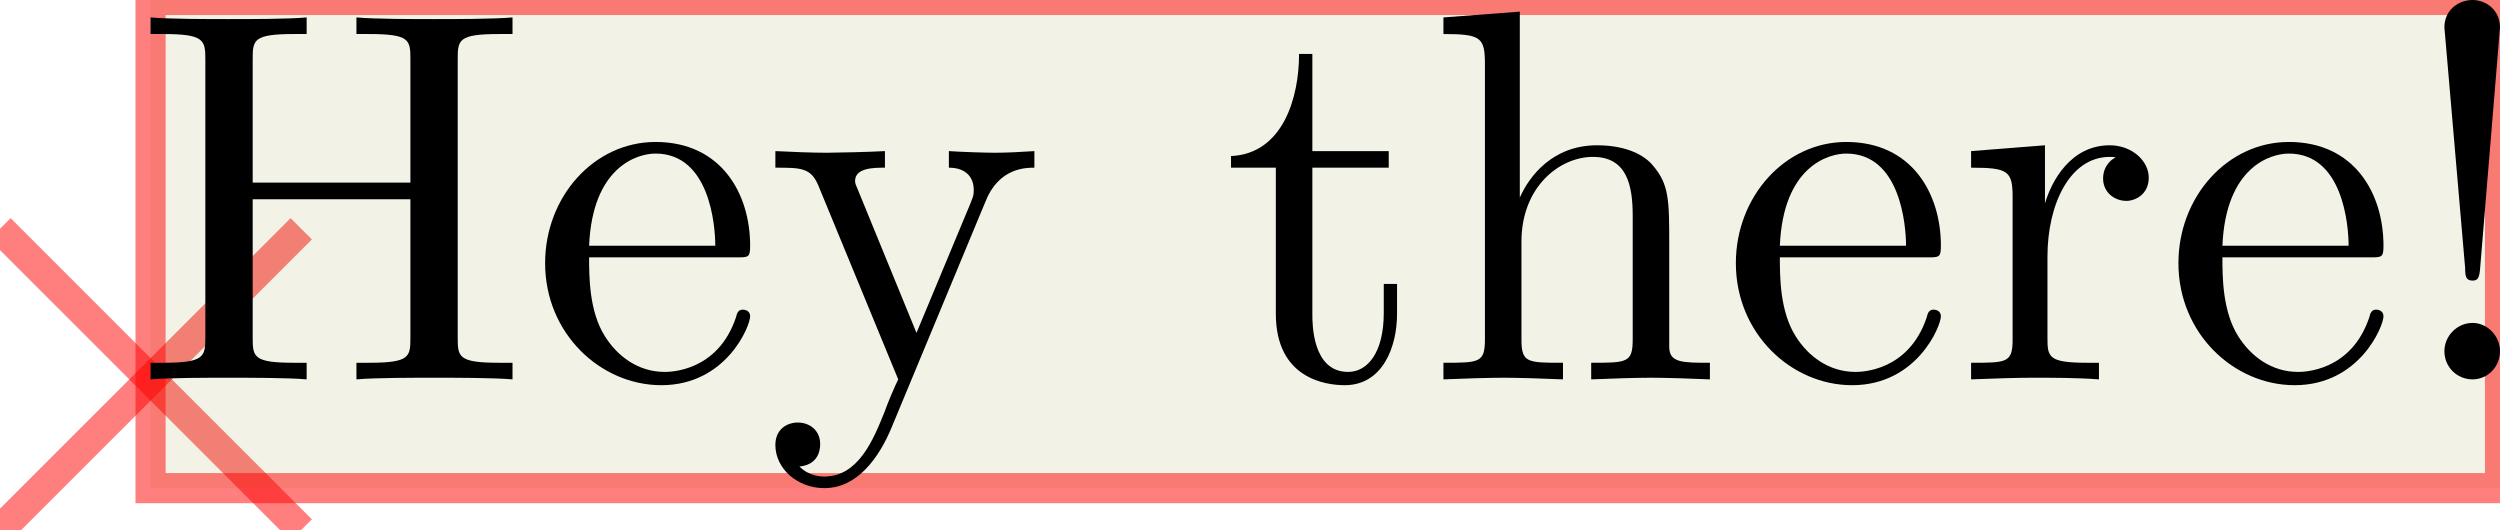
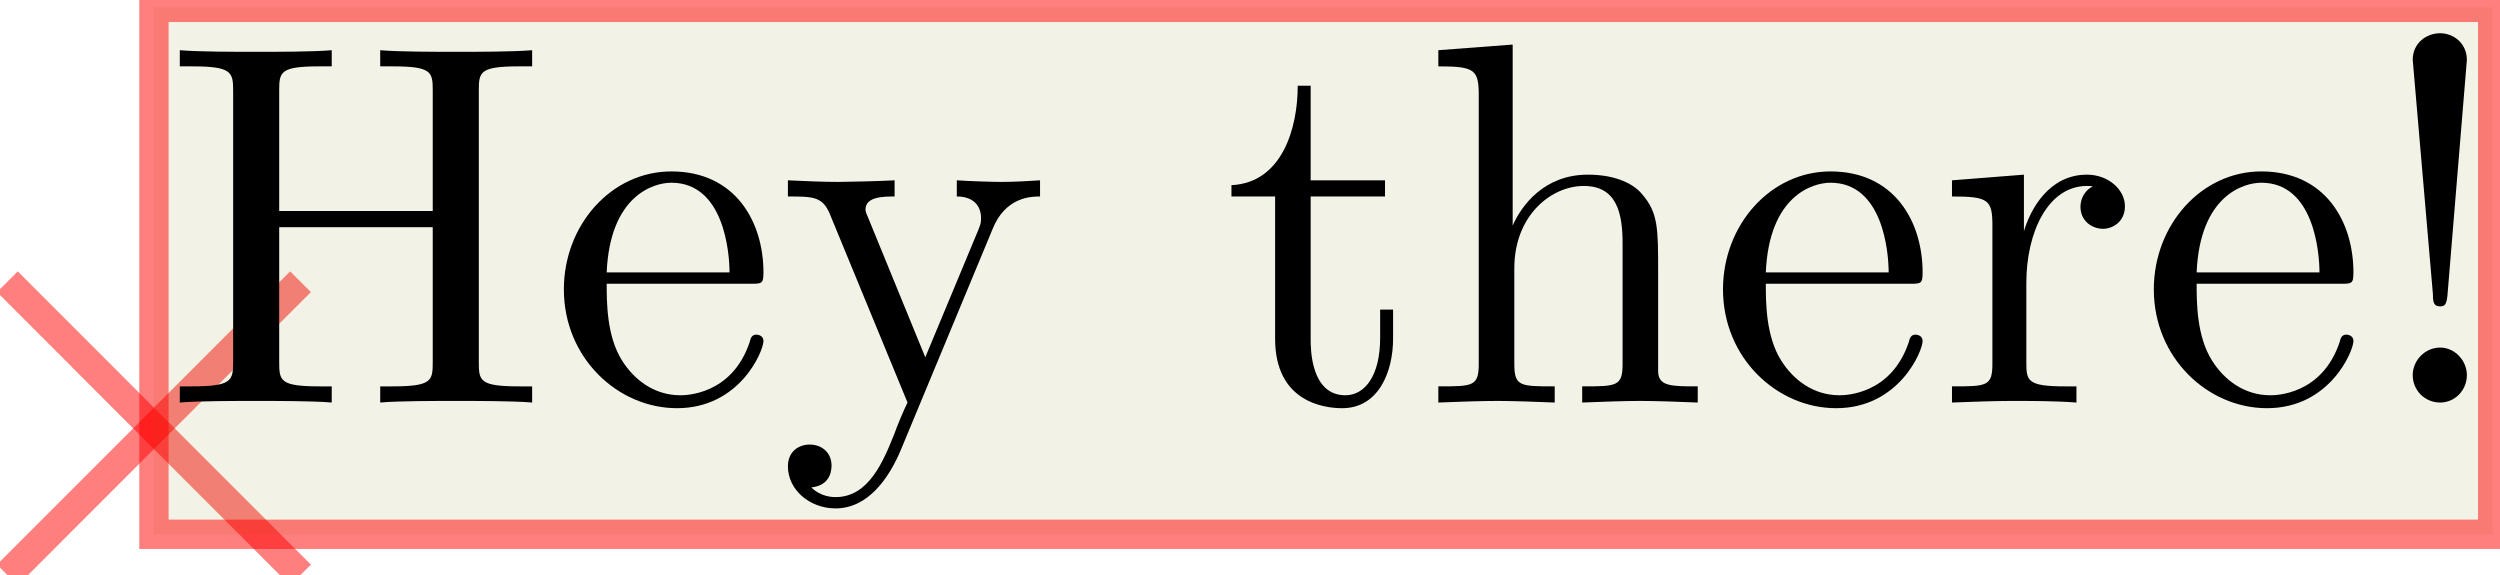
- <svg xmlns="http://www.w3.org/2000/svg" width="94.109pt" height="19.951pt" viewBox="0 0 94.109 19.951" version="1.1">
+ <svg xmlns="http://www.w3.org/2000/svg" width="96.676pt" height="22.234pt" viewBox="0 0 96.676 22.234" version="1.1">
  <g id="surface13">
-     <path style="fill:none;stroke-width:0.567;stroke-linecap:butt;stroke-linejoin:miter;stroke:rgb(100%,0%,0%);stroke-opacity:0.5;stroke-miterlimit:10;" d="M -2.835 2.834 L 2.835 -2.834 " transform="matrix(2,0,0,2,5.669291,14.28125)" />
-     <path style="fill:none;stroke-width:0.567;stroke-linecap:butt;stroke-linejoin:miter;stroke:rgb(100%,0%,0%);stroke-opacity:0.5;stroke-miterlimit:10;" d="M 2.835 2.834 L -2.835 -2.834 " transform="matrix(2,0,0,2,5.669291,14.28125)" />
-     <path style="fill-rule:nonzero;fill:rgb(50%,50%,0%);fill-opacity:0.1;stroke-width:0.567;stroke-linecap:butt;stroke-linejoin:miter;stroke:rgb(100%,0%,0%);stroke-opacity:0.5;stroke-miterlimit:10;" d="M -0.001 2.047 L 44.22 2.047 L 44.22 -7.141 L -0.001 -7.141 Z M -0.001 2.047 " transform="matrix(2,0,0,2,5.669291,14.28125)" />
-     <path style=" stroke:none;fill-rule:nonzero;fill:rgb(0%,0%,0%);fill-opacity:1;" d="M 17.23 2.219 C 17.23 1.5 17.262 1.281 18.793 1.281 L 19.293 1.281 L 19.293 0.656 C 18.574 0.719 17.105 0.719 16.355 0.719 C 15.605 0.719 14.105 0.719 13.418 0.656 L 13.418 1.281 L 13.887 1.281 C 15.418 1.281 15.449 1.5 15.449 2.219 L 15.449 6.875 L 9.512 6.875 L 9.512 2.219 C 9.512 1.5 9.543 1.281 11.074 1.281 L 11.543 1.281 L 11.543 0.656 C 10.855 0.719 9.387 0.719 8.605 0.719 C 7.855 0.719 6.355 0.719 5.668 0.656 L 5.668 1.281 L 6.137 1.281 C 7.668 1.281 7.73 1.5 7.73 2.219 L 7.73 12.719 C 7.73 13.438 7.668 13.656 6.137 13.656 L 5.668 13.656 L 5.668 14.281 C 6.355 14.219 7.855 14.219 8.605 14.219 C 9.355 14.219 10.855 14.219 11.543 14.281 L 11.543 13.656 L 11.074 13.656 C 9.543 13.656 9.512 13.438 9.512 12.719 L 9.512 7.5 L 15.449 7.5 L 15.449 12.719 C 15.449 13.438 15.418 13.656 13.887 13.656 L 13.418 13.656 L 13.418 14.281 C 14.105 14.219 15.574 14.219 16.324 14.219 C 17.105 14.219 18.574 14.219 19.293 14.281 L 19.293 13.656 L 18.793 13.656 C 17.262 13.656 17.23 13.438 17.23 12.719 Z M 17.23 2.219 " />
-     <path style=" stroke:none;fill-rule:nonzero;fill:rgb(0%,0%,0%);fill-opacity:1;" d="M 22.176 9.25 C 22.301 6.281 23.988 5.781 24.676 5.781 C 26.707 5.781 26.926 8.469 26.926 9.25 Z M 22.176 9.688 L 27.738 9.688 C 28.176 9.688 28.238 9.688 28.238 9.25 C 28.238 7.281 27.145 5.344 24.676 5.344 C 22.363 5.344 20.52 7.406 20.52 9.906 C 20.52 12.562 22.613 14.5 24.895 14.5 C 27.332 14.5 28.238 12.281 28.238 11.906 C 28.238 11.719 28.082 11.656 27.957 11.656 C 27.801 11.656 27.738 11.781 27.707 11.938 C 27.02 14 25.207 14 25.02 14 C 24.02 14 23.238 13.406 22.77 12.656 C 22.176 11.719 22.176 10.406 22.176 9.688 Z M 22.176 9.688 " />
-     <path style=" stroke:none;fill-rule:nonzero;fill:rgb(0%,0%,0%);fill-opacity:1;" d="M 37.094 7.594 C 37.594 6.312 38.625 6.312 38.938 6.312 L 38.938 5.688 C 38.469 5.719 37.906 5.75 37.438 5.75 C 37.094 5.75 36.156 5.719 35.719 5.688 L 35.719 6.312 C 36.344 6.312 36.656 6.656 36.656 7.156 C 36.656 7.375 36.625 7.406 36.531 7.656 L 34.5 12.531 L 32.312 7.188 C 32.219 6.969 32.188 6.906 32.188 6.812 C 32.188 6.312 32.906 6.312 33.312 6.312 L 33.312 5.688 C 32.781 5.719 31.469 5.75 31.125 5.75 C 30.594 5.75 29.781 5.719 29.188 5.688 L 29.188 6.312 C 30.156 6.312 30.531 6.312 30.812 7 L 33.812 14.281 C 33.688 14.531 33.406 15.188 33.312 15.469 C 32.875 16.562 32.312 17.938 31.031 17.938 C 30.938 17.938 30.469 17.938 30.094 17.562 C 30.719 17.5 30.875 17.062 30.875 16.719 C 30.875 16.219 30.5 15.906 30.031 15.906 C 29.625 15.906 29.188 16.156 29.188 16.75 C 29.188 17.656 30.031 18.375 31.031 18.375 C 32.281 18.375 33.094 17.219 33.562 16.094 Z M 37.094 7.594 " />
-     <path style=" stroke:none;fill-rule:nonzero;fill:rgb(0%,0%,0%);fill-opacity:1;" d="M 49.402 6.312 L 52.277 6.312 L 52.277 5.688 L 49.402 5.688 L 49.402 2.031 L 48.902 2.031 C 48.902 3.656 48.309 5.781 46.34 5.875 L 46.34 6.312 L 48.027 6.312 L 48.027 11.812 C 48.027 14.25 49.902 14.5 50.621 14.5 C 52.027 14.5 52.59 13.094 52.59 11.812 L 52.59 10.688 L 52.09 10.688 L 52.09 11.781 C 52.09 13.25 51.496 14 50.746 14 C 49.402 14 49.402 12.188 49.402 11.844 Z M 49.402 6.312 " />
-     <path style=" stroke:none;fill-rule:nonzero;fill:rgb(0%,0%,0%);fill-opacity:1;" d="M 55.898 12.781 C 55.898 13.656 55.68 13.656 54.336 13.656 L 54.336 14.281 C 55.055 14.25 56.055 14.219 56.617 14.219 C 57.117 14.219 58.148 14.25 58.836 14.281 L 58.836 13.656 C 57.492 13.656 57.273 13.656 57.273 12.781 L 57.273 9.094 C 57.273 7.031 58.711 5.906 59.961 5.906 C 61.242 5.906 61.461 6.969 61.461 8.125 L 61.461 12.781 C 61.461 13.656 61.242 13.656 59.898 13.656 L 59.898 14.281 C 60.586 14.25 61.617 14.219 62.148 14.219 C 62.648 14.219 63.711 14.25 64.367 14.281 L 64.367 13.656 C 63.336 13.656 62.836 13.656 62.836 13.062 L 62.836 9.25 C 62.836 7.531 62.836 6.938 62.211 6.219 C 61.93 5.875 61.273 5.469 60.117 5.469 C 58.43 5.469 57.555 6.656 57.211 7.438 L 57.211 0.438 L 54.336 0.656 L 54.336 1.281 C 55.742 1.281 55.898 1.406 55.898 2.406 Z M 55.898 12.781 " />
-     <path style=" stroke:none;fill-rule:nonzero;fill:rgb(0%,0%,0%);fill-opacity:1;" d="M 67 9.25 C 67.125 6.281 68.812 5.781 69.5 5.781 C 71.531 5.781 71.75 8.469 71.75 9.25 Z M 67 9.688 L 72.562 9.688 C 73 9.688 73.062 9.688 73.062 9.25 C 73.062 7.281 71.969 5.344 69.5 5.344 C 67.188 5.344 65.344 7.406 65.344 9.906 C 65.344 12.562 67.438 14.5 69.719 14.5 C 72.156 14.5 73.062 12.281 73.062 11.906 C 73.062 11.719 72.906 11.656 72.781 11.656 C 72.625 11.656 72.562 11.781 72.531 11.938 C 71.844 14 70.031 14 69.844 14 C 68.844 14 68.062 13.406 67.594 12.656 C 67 11.719 67 10.406 67 9.688 Z M 67 9.688 " />
-     <path style=" stroke:none;fill-rule:nonzero;fill:rgb(0%,0%,0%);fill-opacity:1;" d="M 76.98 7.656 L 76.98 5.469 L 74.199 5.688 L 74.199 6.312 C 75.605 6.312 75.762 6.438 75.762 7.438 L 75.762 12.781 C 75.762 13.656 75.543 13.656 74.199 13.656 L 74.199 14.281 C 74.98 14.25 75.918 14.219 76.48 14.219 C 77.262 14.219 78.199 14.219 79.012 14.281 L 79.012 13.656 L 78.574 13.656 C 77.105 13.656 77.074 13.438 77.074 12.719 L 77.074 9.656 C 77.074 7.688 77.918 5.906 79.418 5.906 C 79.543 5.906 79.605 5.906 79.637 5.938 C 79.574 5.938 79.168 6.188 79.168 6.719 C 79.168 7.25 79.605 7.562 80.043 7.562 C 80.387 7.562 80.887 7.312 80.887 6.688 C 80.887 6.062 80.262 5.469 79.418 5.469 C 77.949 5.469 77.23 6.812 76.98 7.656 Z M 76.98 7.656 " />
-     <path style=" stroke:none;fill-rule:nonzero;fill:rgb(0%,0%,0%);fill-opacity:1;" d="M 83.66 9.25 C 83.785 6.281 85.473 5.781 86.16 5.781 C 88.191 5.781 88.41 8.469 88.41 9.25 Z M 83.66 9.688 L 89.223 9.688 C 89.66 9.688 89.723 9.688 89.723 9.25 C 89.723 7.281 88.629 5.344 86.16 5.344 C 83.848 5.344 82.004 7.406 82.004 9.906 C 82.004 12.562 84.098 14.5 86.379 14.5 C 88.816 14.5 89.723 12.281 89.723 11.906 C 89.723 11.719 89.566 11.656 89.441 11.656 C 89.285 11.656 89.223 11.781 89.191 11.938 C 88.504 14 86.691 14 86.504 14 C 85.504 14 84.723 13.406 84.254 12.656 C 83.66 11.719 83.66 10.406 83.66 9.688 Z M 83.66 9.688 " />
-     <path style=" stroke:none;fill-rule:nonzero;fill:rgb(0%,0%,0%);fill-opacity:1;" d="M 93.359 10.125 L 94.109 1.031 C 94.109 0.375 93.578 0 93.078 0 C 92.547 0 92.016 0.375 92.016 1.031 L 92.797 10.094 C 92.797 10.406 92.828 10.562 93.078 10.562 C 93.266 10.562 93.328 10.469 93.359 10.125 Z M 94.109 13.219 C 94.109 12.656 93.641 12.156 93.078 12.156 C 92.484 12.156 92.016 12.656 92.016 13.219 C 92.016 13.812 92.484 14.281 93.078 14.281 C 93.641 14.281 94.109 13.812 94.109 13.219 Z M 94.109 13.219 " />
+     <path style="fill:none;stroke-width:0.567;stroke-linecap:butt;stroke-linejoin:miter;stroke:rgb(100%,0%,0%);stroke-opacity:0.5;stroke-miterlimit:10;" d="M -2.834 2.835 L 2.834 -2.835 " transform="matrix(2,0,0,2,5.952756,16.56471)" />
+     <path style="fill:none;stroke-width:0.567;stroke-linecap:butt;stroke-linejoin:miter;stroke:rgb(100%,0%,0%);stroke-opacity:0.5;stroke-miterlimit:10;" d="M 2.834 2.835 L -2.834 -2.835 " transform="matrix(2,0,0,2,5.952756,16.56471)" />
+     <path style="fill-rule:nonzero;fill:rgb(50%,50%,0%);fill-opacity:0.1;stroke-width:0.567;stroke-linecap:butt;stroke-linejoin:miter;stroke:rgb(100%,0%,0%);stroke-opacity:0.5;stroke-miterlimit:10;" d="M 0 2.048 L 45.221 2.048 L 45.221 -8.14 L 0 -8.14 Z M 0 2.048 " transform="matrix(2,0,0,2,5.952756,16.56471)" />
+     <path style=" stroke:none;fill-rule:nonzero;fill:rgb(0%,0%,0%);fill-opacity:1;" d="M 18.516 3.504 C 18.516 2.785 18.547 2.566 20.078 2.566 L 20.578 2.566 L 20.578 1.941 C 19.859 2.004 18.391 2.004 17.641 2.004 C 16.891 2.004 15.391 2.004 14.703 1.941 L 14.703 2.566 L 15.172 2.566 C 16.703 2.566 16.734 2.785 16.734 3.504 L 16.734 8.16 L 10.797 8.16 L 10.797 3.504 C 10.797 2.785 10.828 2.566 12.359 2.566 L 12.828 2.566 L 12.828 1.941 C 12.141 2.004 10.672 2.004 9.891 2.004 C 9.141 2.004 7.641 2.004 6.953 1.941 L 6.953 2.566 L 7.422 2.566 C 8.953 2.566 9.016 2.785 9.016 3.504 L 9.016 14.004 C 9.016 14.723 8.953 14.941 7.422 14.941 L 6.953 14.941 L 6.953 15.566 C 7.641 15.504 9.141 15.504 9.891 15.504 C 10.641 15.504 12.141 15.504 12.828 15.566 L 12.828 14.941 L 12.359 14.941 C 10.828 14.941 10.797 14.723 10.797 14.004 L 10.797 8.785 L 16.734 8.785 L 16.734 14.004 C 16.734 14.723 16.703 14.941 15.172 14.941 L 14.703 14.941 L 14.703 15.566 C 15.391 15.504 16.859 15.504 17.609 15.504 C 18.391 15.504 19.859 15.504 20.578 15.566 L 20.578 14.941 L 20.078 14.941 C 18.547 14.941 18.516 14.723 18.516 14.004 Z M 18.516 3.504 " />
+     <path style=" stroke:none;fill-rule:nonzero;fill:rgb(0%,0%,0%);fill-opacity:1;" d="M 23.461 10.535 C 23.586 7.566 25.273 7.066 25.961 7.066 C 27.992 7.066 28.211 9.754 28.211 10.535 Z M 23.461 10.973 L 29.023 10.973 C 29.461 10.973 29.523 10.973 29.523 10.535 C 29.523 8.566 28.43 6.629 25.961 6.629 C 23.648 6.629 21.805 8.691 21.805 11.191 C 21.805 13.848 23.898 15.785 26.18 15.785 C 28.617 15.785 29.523 13.566 29.523 13.191 C 29.523 13.004 29.367 12.941 29.242 12.941 C 29.086 12.941 29.023 13.066 28.992 13.223 C 28.305 15.285 26.492 15.285 26.305 15.285 C 25.305 15.285 24.523 14.691 24.055 13.941 C 23.461 13.004 23.461 11.691 23.461 10.973 Z M 23.461 10.973 " />
+     <path style=" stroke:none;fill-rule:nonzero;fill:rgb(0%,0%,0%);fill-opacity:1;" d="M 38.375 8.879 C 38.875 7.598 39.906 7.598 40.219 7.598 L 40.219 6.973 C 39.75 7.004 39.188 7.035 38.719 7.035 C 38.375 7.035 37.438 7.004 37 6.973 L 37 7.598 C 37.625 7.598 37.938 7.941 37.938 8.441 C 37.938 8.66 37.906 8.691 37.812 8.941 L 35.781 13.816 L 33.594 8.473 C 33.5 8.254 33.469 8.191 33.469 8.098 C 33.469 7.598 34.188 7.598 34.594 7.598 L 34.594 6.973 C 34.062 7.004 32.75 7.035 32.406 7.035 C 31.875 7.035 31.062 7.004 30.469 6.973 L 30.469 7.598 C 31.438 7.598 31.812 7.598 32.094 8.285 L 35.094 15.566 C 34.969 15.816 34.688 16.473 34.594 16.754 C 34.156 17.848 33.594 19.223 32.312 19.223 C 32.219 19.223 31.75 19.223 31.375 18.848 C 32 18.785 32.156 18.348 32.156 18.004 C 32.156 17.504 31.781 17.191 31.312 17.191 C 30.906 17.191 30.469 17.441 30.469 18.035 C 30.469 18.941 31.312 19.66 32.312 19.66 C 33.562 19.66 34.375 18.504 34.844 17.379 Z M 38.375 8.879 " />
+     <path style=" stroke:none;fill-rule:nonzero;fill:rgb(0%,0%,0%);fill-opacity:1;" d="M 50.684 7.598 L 53.559 7.598 L 53.559 6.973 L 50.684 6.973 L 50.684 3.316 L 50.184 3.316 C 50.184 4.941 49.59 7.066 47.621 7.16 L 47.621 7.598 L 49.309 7.598 L 49.309 13.098 C 49.309 15.535 51.184 15.785 51.902 15.785 C 53.309 15.785 53.871 14.379 53.871 13.098 L 53.871 11.973 L 53.371 11.973 L 53.371 13.066 C 53.371 14.535 52.777 15.285 52.027 15.285 C 50.684 15.285 50.684 13.473 50.684 13.129 Z M 50.684 7.598 " />
+     <path style=" stroke:none;fill-rule:nonzero;fill:rgb(0%,0%,0%);fill-opacity:1;" d="M 57.184 14.066 C 57.184 14.941 56.965 14.941 55.621 14.941 L 55.621 15.566 C 56.34 15.535 57.34 15.504 57.902 15.504 C 58.402 15.504 59.434 15.535 60.121 15.566 L 60.121 14.941 C 58.777 14.941 58.559 14.941 58.559 14.066 L 58.559 10.379 C 58.559 8.316 59.996 7.191 61.246 7.191 C 62.527 7.191 62.746 8.254 62.746 9.41 L 62.746 14.066 C 62.746 14.941 62.527 14.941 61.184 14.941 L 61.184 15.566 C 61.871 15.535 62.902 15.504 63.434 15.504 C 63.934 15.504 64.996 15.535 65.652 15.566 L 65.652 14.941 C 64.621 14.941 64.121 14.941 64.121 14.348 L 64.121 10.535 C 64.121 8.816 64.121 8.223 63.496 7.504 C 63.215 7.16 62.559 6.754 61.402 6.754 C 59.715 6.754 58.84 7.941 58.496 8.723 L 58.496 1.723 L 55.621 1.941 L 55.621 2.566 C 57.027 2.566 57.184 2.691 57.184 3.691 Z M 57.184 14.066 " />
+     <path style=" stroke:none;fill-rule:nonzero;fill:rgb(0%,0%,0%);fill-opacity:1;" d="M 68.285 10.535 C 68.41 7.566 70.098 7.066 70.785 7.066 C 72.816 7.066 73.035 9.754 73.035 10.535 Z M 68.285 10.973 L 73.848 10.973 C 74.285 10.973 74.348 10.973 74.348 10.535 C 74.348 8.566 73.254 6.629 70.785 6.629 C 68.473 6.629 66.629 8.691 66.629 11.191 C 66.629 13.848 68.723 15.785 71.004 15.785 C 73.441 15.785 74.348 13.566 74.348 13.191 C 74.348 13.004 74.191 12.941 74.066 12.941 C 73.91 12.941 73.848 13.066 73.816 13.223 C 73.129 15.285 71.316 15.285 71.129 15.285 C 70.129 15.285 69.348 14.691 68.879 13.941 C 68.285 13.004 68.285 11.691 68.285 10.973 Z M 68.285 10.973 " />
+     <path style=" stroke:none;fill-rule:nonzero;fill:rgb(0%,0%,0%);fill-opacity:1;" d="M 78.266 8.941 L 78.266 6.754 L 75.484 6.973 L 75.484 7.598 C 76.891 7.598 77.047 7.723 77.047 8.723 L 77.047 14.066 C 77.047 14.941 76.828 14.941 75.484 14.941 L 75.484 15.566 C 76.266 15.535 77.203 15.504 77.766 15.504 C 78.547 15.504 79.484 15.504 80.297 15.566 L 80.297 14.941 L 79.859 14.941 C 78.391 14.941 78.359 14.723 78.359 14.004 L 78.359 10.941 C 78.359 8.973 79.203 7.191 80.703 7.191 C 80.828 7.191 80.891 7.191 80.922 7.223 C 80.859 7.223 80.453 7.473 80.453 8.004 C 80.453 8.535 80.891 8.848 81.328 8.848 C 81.672 8.848 82.172 8.598 82.172 7.973 C 82.172 7.348 81.547 6.754 80.703 6.754 C 79.234 6.754 78.516 8.098 78.266 8.941 Z M 78.266 8.941 " />
+     <path style=" stroke:none;fill-rule:nonzero;fill:rgb(0%,0%,0%);fill-opacity:1;" d="M 84.945 10.535 C 85.07 7.566 86.758 7.066 87.445 7.066 C 89.477 7.066 89.695 9.754 89.695 10.535 Z M 84.945 10.973 L 90.508 10.973 C 90.945 10.973 91.008 10.973 91.008 10.535 C 91.008 8.566 89.914 6.629 87.445 6.629 C 85.133 6.629 83.289 8.691 83.289 11.191 C 83.289 13.848 85.383 15.785 87.664 15.785 C 90.102 15.785 91.008 13.566 91.008 13.191 C 91.008 13.004 90.852 12.941 90.727 12.941 C 90.57 12.941 90.508 13.066 90.477 13.223 C 89.789 15.285 87.977 15.285 87.789 15.285 C 86.789 15.285 86.008 14.691 85.539 13.941 C 84.945 13.004 84.945 11.691 84.945 10.973 Z M 84.945 10.973 " />
+     <path style=" stroke:none;fill-rule:nonzero;fill:rgb(0%,0%,0%);fill-opacity:1;" d="M 94.645 11.41 L 95.395 2.316 C 95.395 1.66 94.863 1.285 94.363 1.285 C 93.832 1.285 93.301 1.66 93.301 2.316 L 94.082 11.379 C 94.082 11.691 94.113 11.848 94.363 11.848 C 94.551 11.848 94.613 11.754 94.645 11.41 Z M 95.395 14.504 C 95.395 13.941 94.926 13.441 94.363 13.441 C 93.77 13.441 93.301 13.941 93.301 14.504 C 93.301 15.098 93.77 15.566 94.363 15.566 C 94.926 15.566 95.395 15.098 95.395 14.504 Z M 95.395 14.504 " />
  </g>
</svg>
